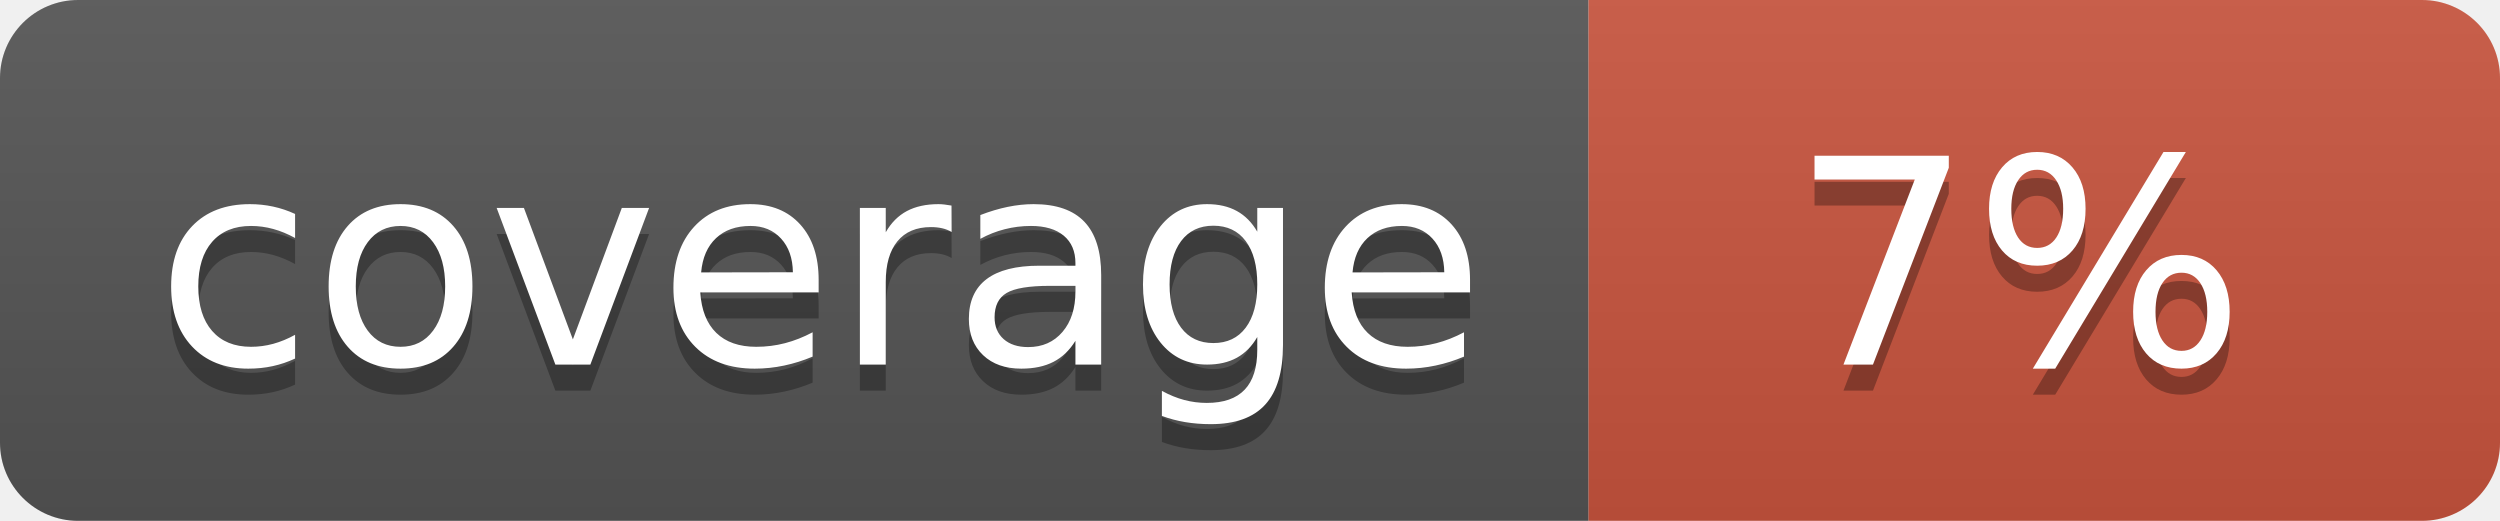
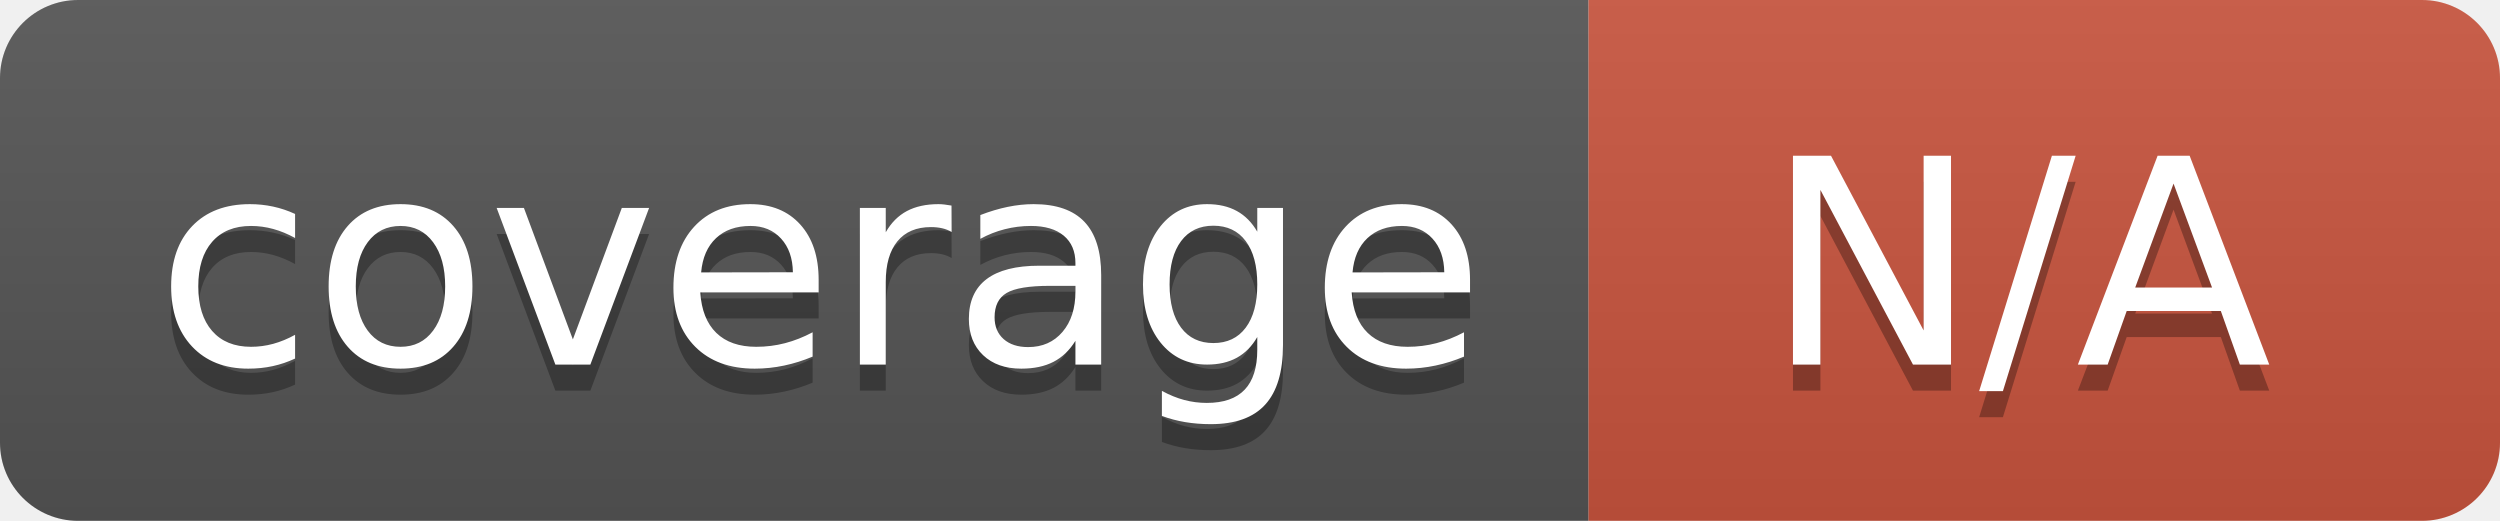
<svg xmlns="http://www.w3.org/2000/svg" width="96" height="20">
  <linearGradient id="b" x2="0" y2="100%">
    <stop offset="0" stop-color="#bbb" stop-opacity=".1" />
    <stop offset="1" stop-opacity=".1" />
  </linearGradient>
  <clipPath id="a">
    <rect width="96" height="20" rx="3" fill="#fff" />
  </clipPath>
  <g clip-path="url(#a)">
    <path fill="#555" d="M0 0h61v20H0z" />
    <path fill="#CA553E" d="M61 0h35v20H61z" />
    <path fill="url(#b)" d="M0 0h96v20H0z" />
  </g>
  <g fill="#fff" text-anchor="middle" font-family="DejaVu Sans,Verdana,Geneva,sans-serif" font-size="110">
    <text x="315" y="150" fill="#010101" fill-opacity=".3" transform="scale(.1)" textLength="510">coverage</text>
    <text x="315" y="140" transform="scale(.1)" textLength="510">coverage</text>
-     <text x="775" y="150" fill="#010101" fill-opacity=".3" transform="scale(.1)" textLength="250">7%</text>
-     <text x="775" y="140" transform="scale(.1)" textLength="250">7%</text>
+     <text x="775" y="150" fill="#010101" fill-opacity=".3" transform="scale(.1)" textLength="250">N/A</text>
+     <text x="775" y="140" transform="scale(.1)" textLength="250">N/A</text>
  </g>
</svg>
